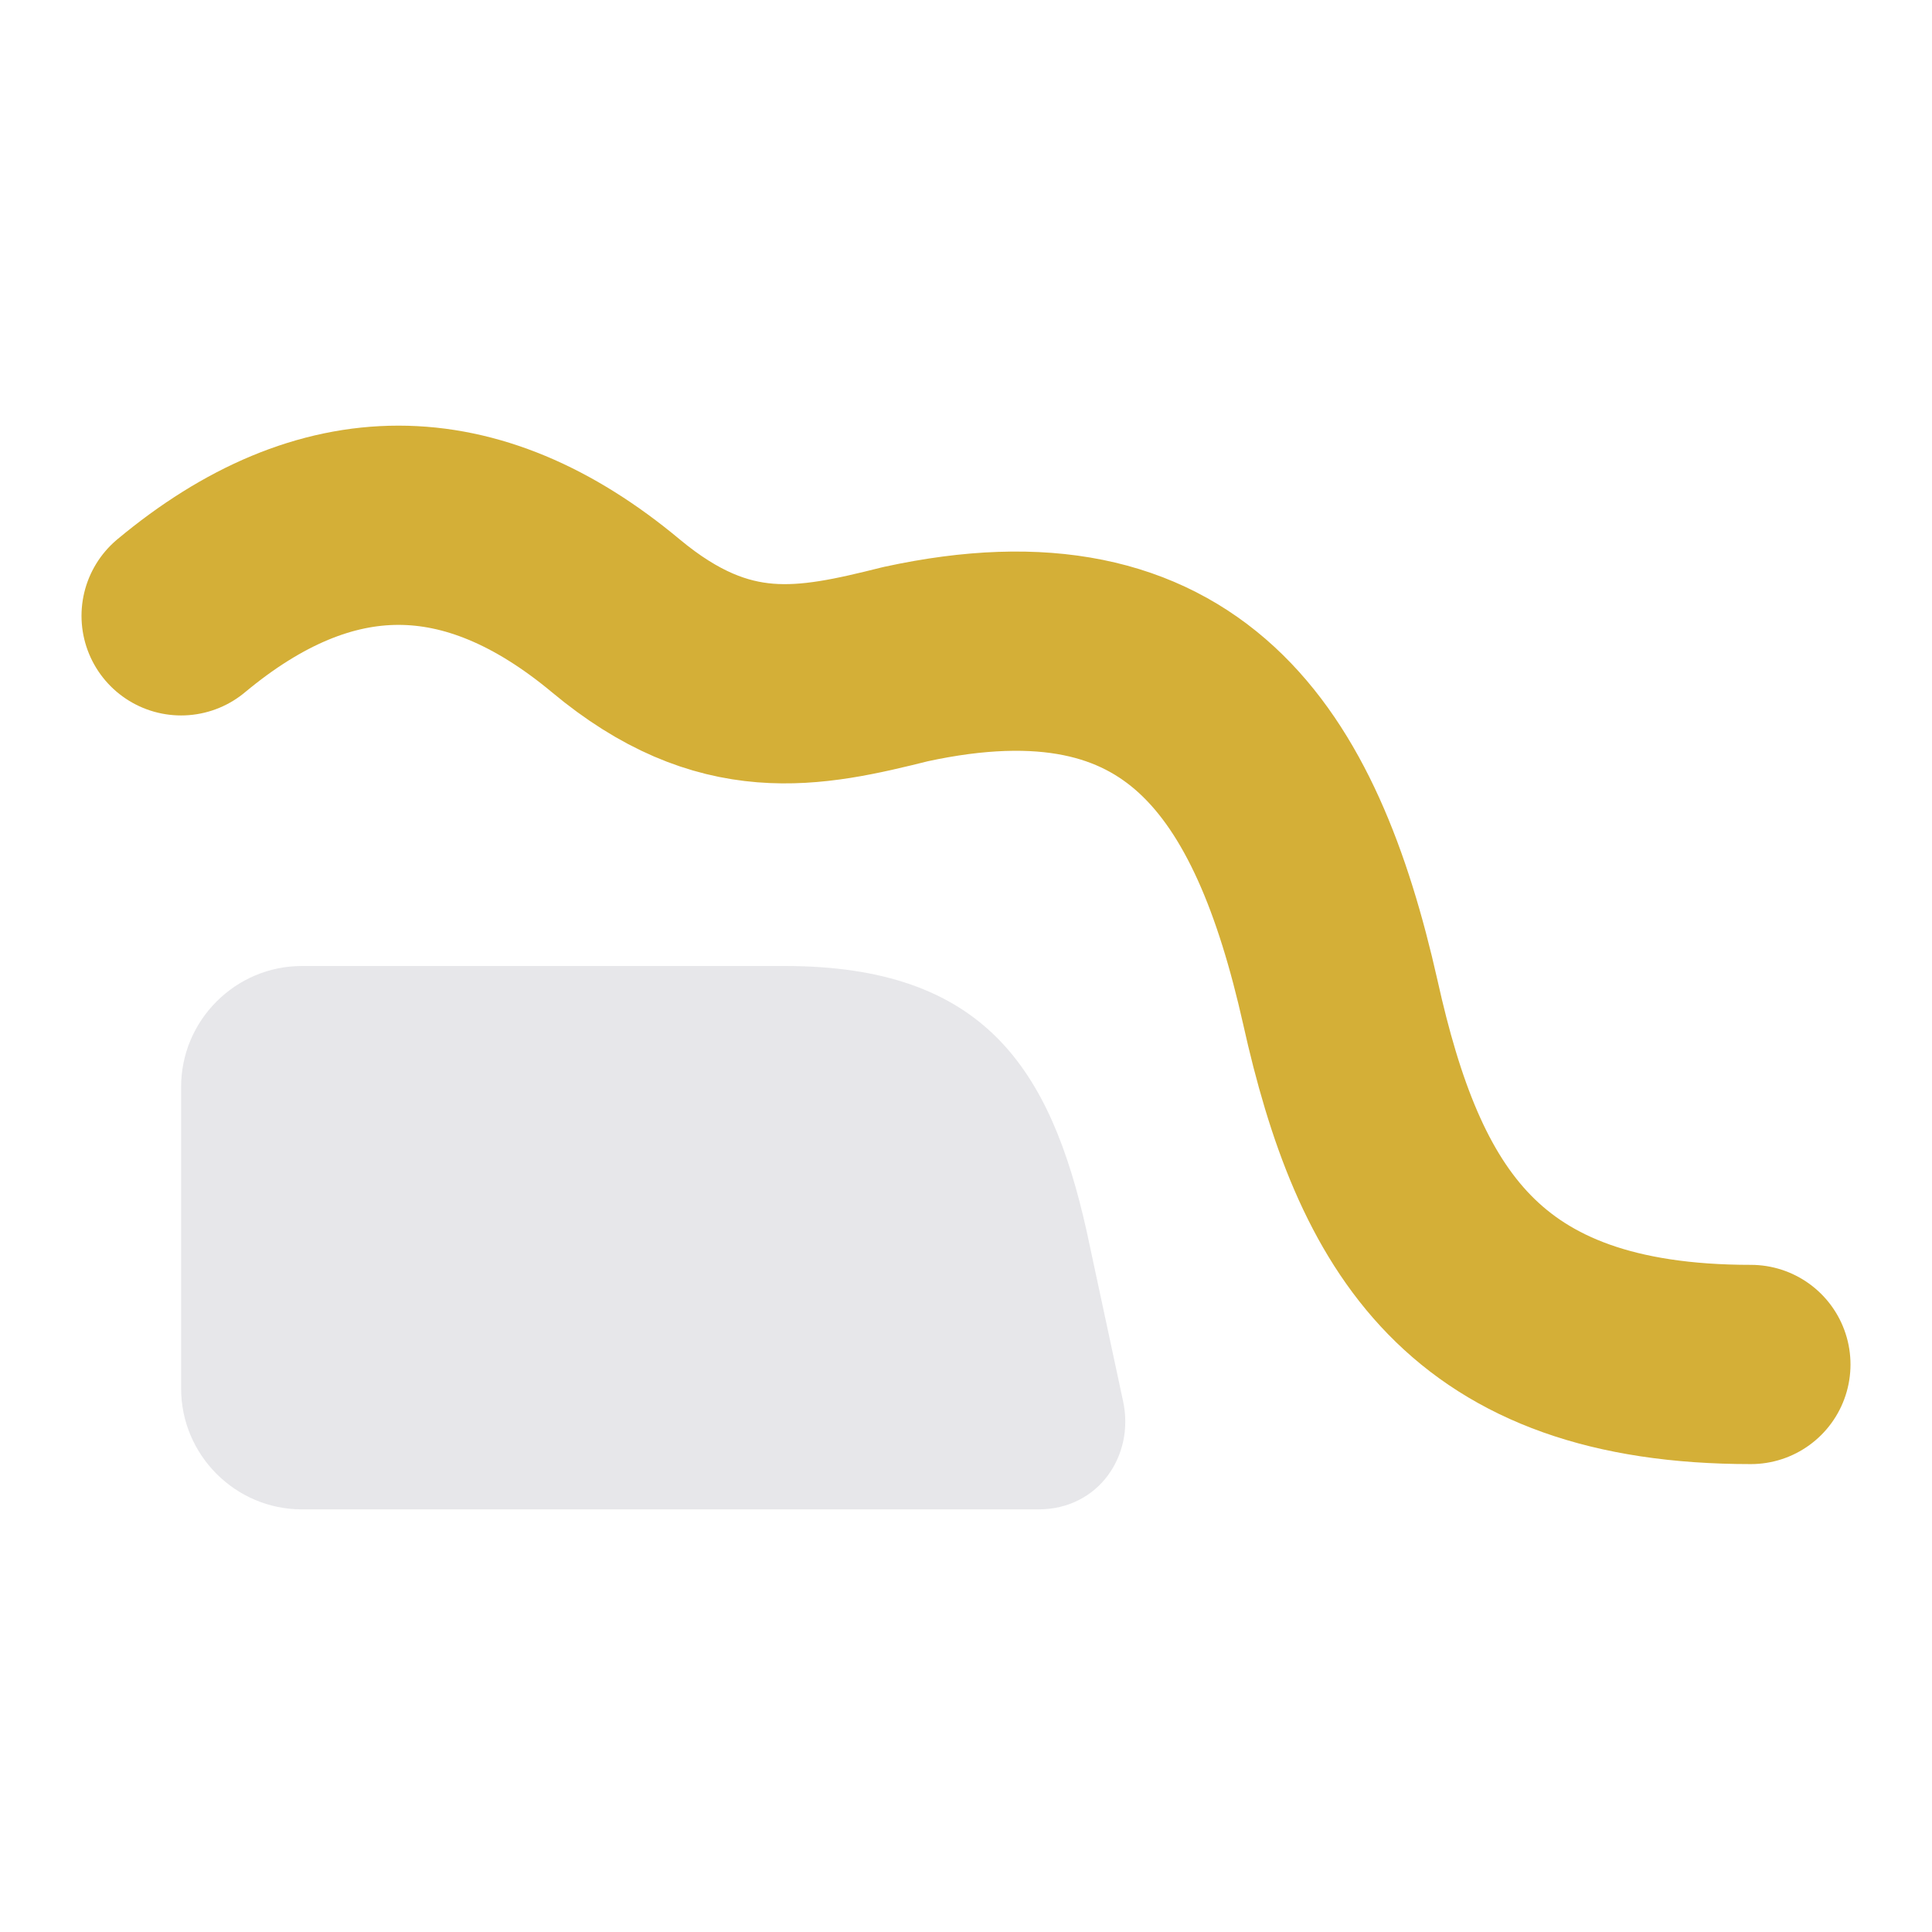
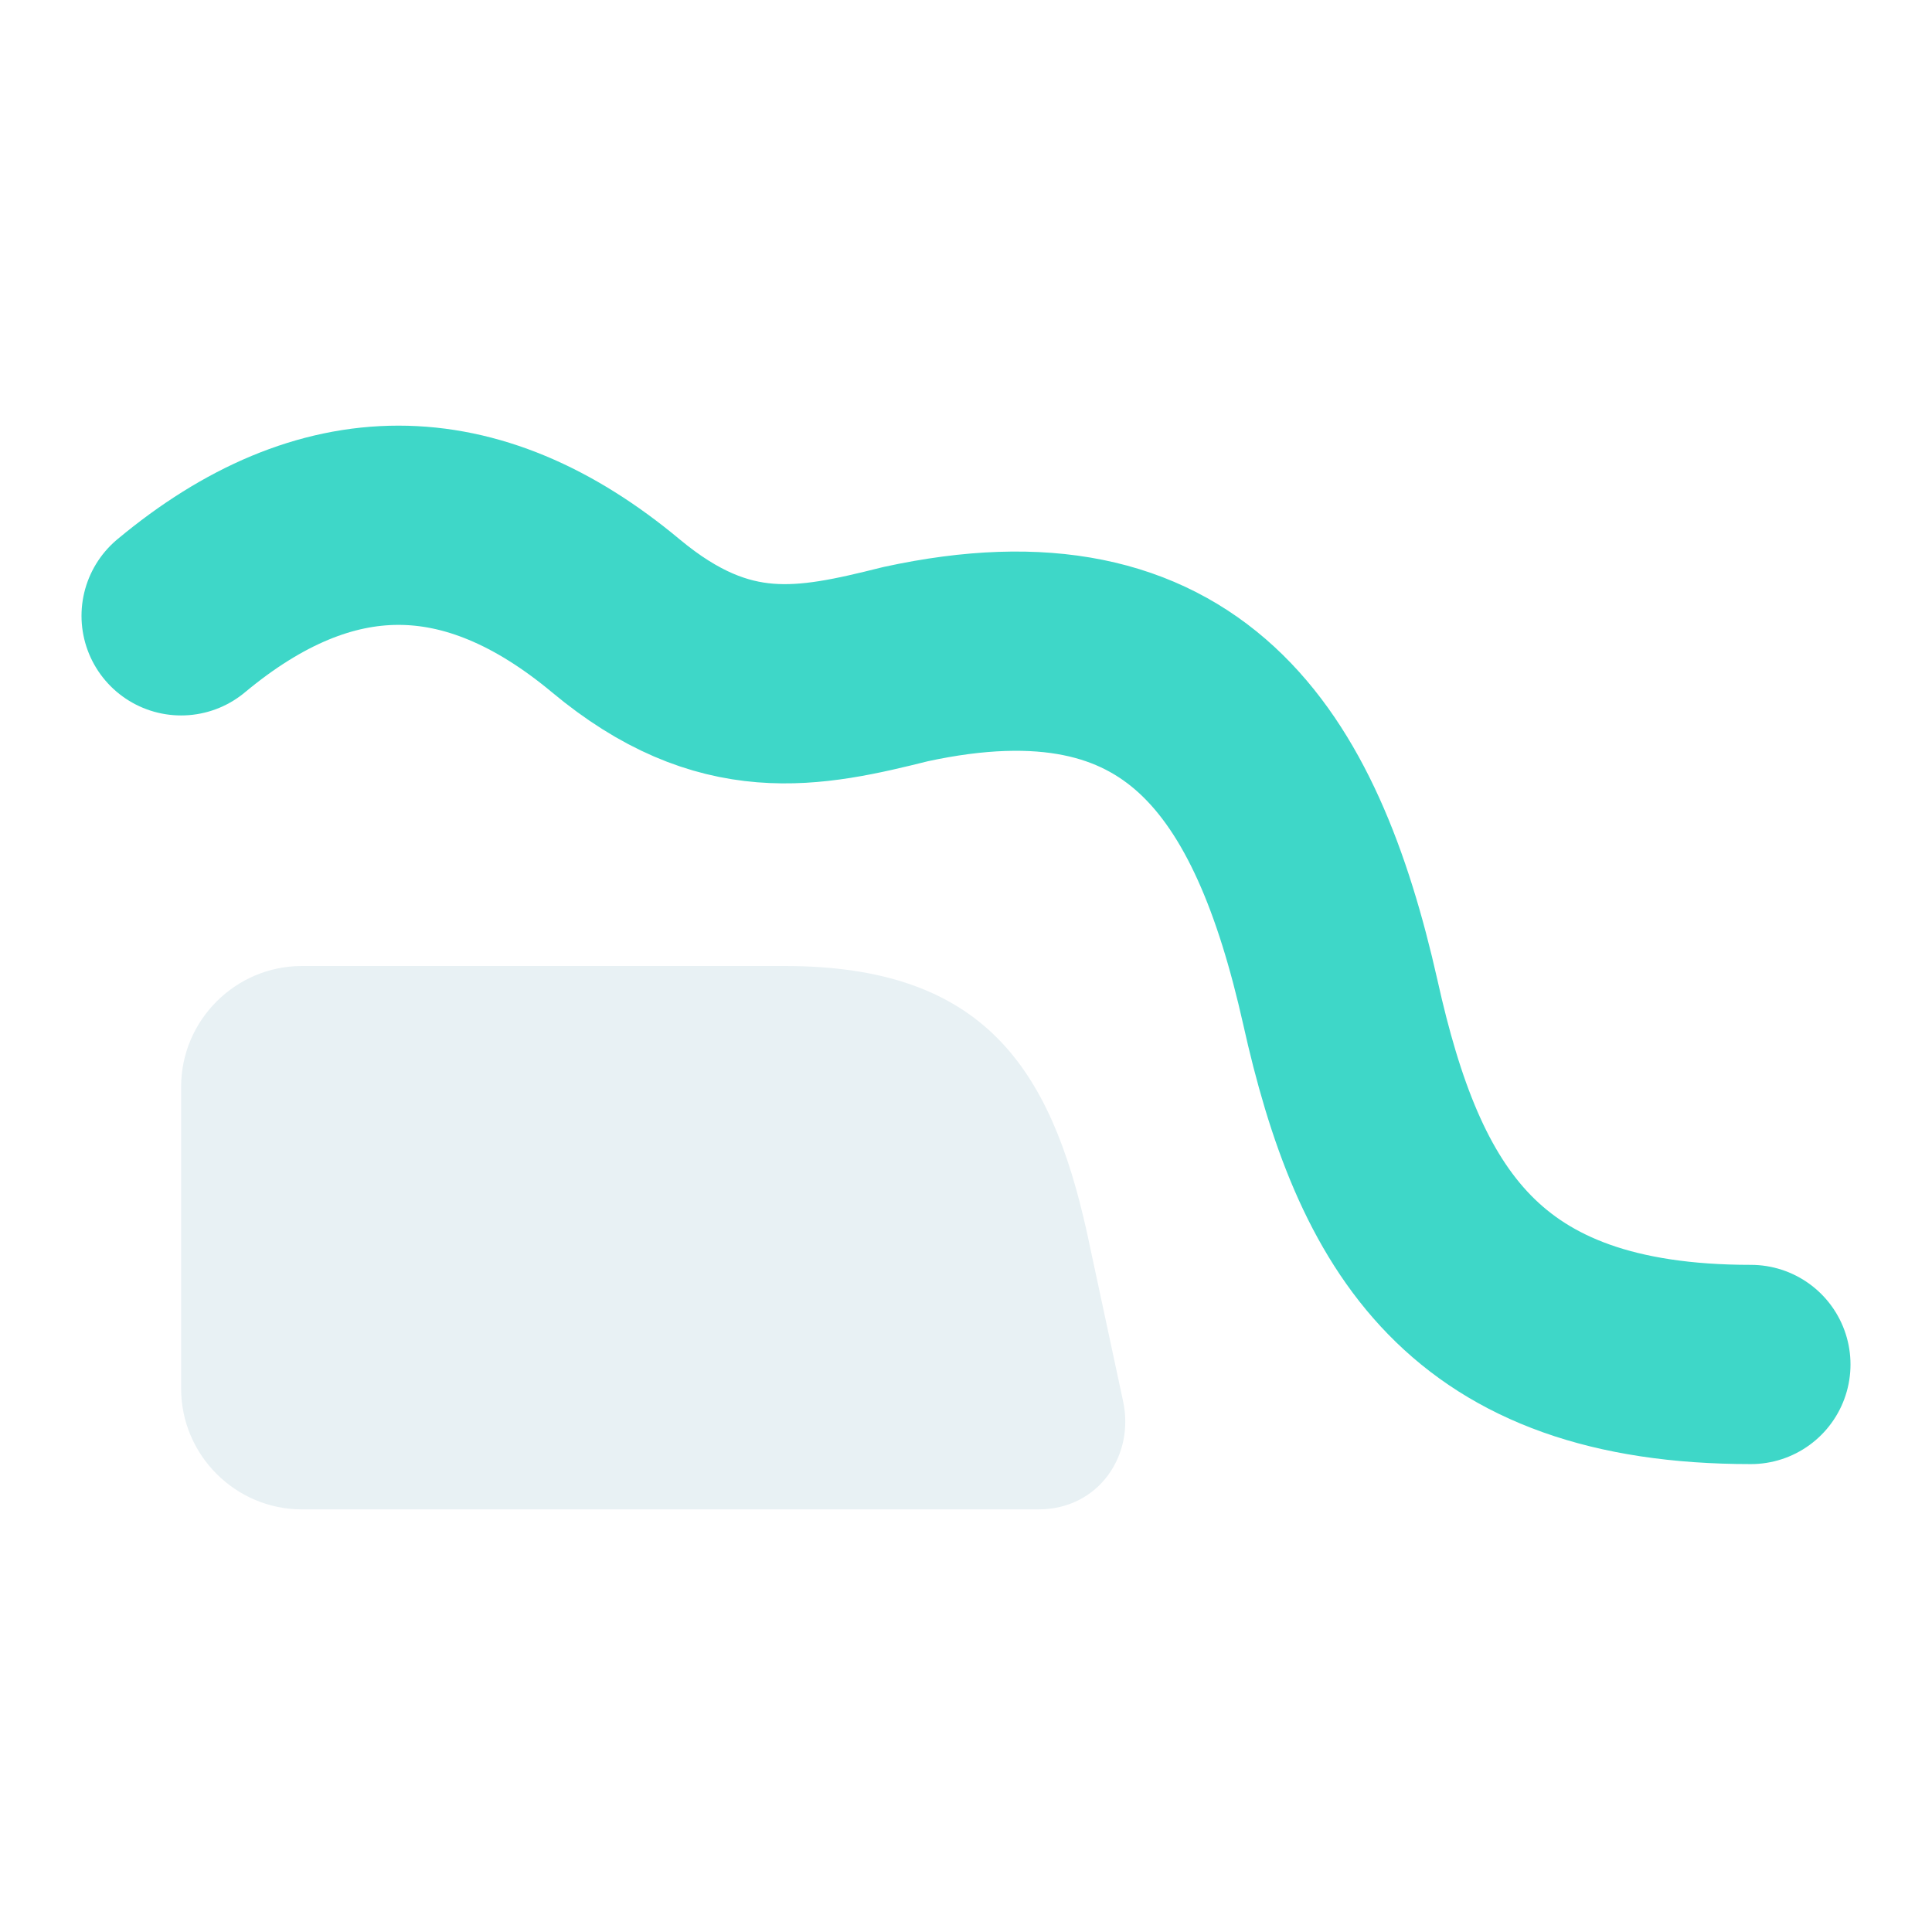
<svg xmlns="http://www.w3.org/2000/svg" viewBox="0 0 32 32" role="img" aria-label="Weir">
  <g transform="translate(0 -3)">
-     <path d="M5 19H13C16.3 19 17.4 20.7 18 23.4L18.6 26.2C18.8 27.1 18.2 28 17.2 28H5C3.9 28 3 27.1 3 26V21C3 19.9 3.9 19 5 19Z" fill="#e7e7ea" />
-     <path d="M3 13.2C5.4 11.2 7.8 11.2 10.2 13.2C12 14.7 13.4 14.4 15 14C19.6 13 21.3 15.6 22.2 19.6C23 23.2 24.4 25.6 29 25.6" fill="none" stroke="#d4af37" stroke-width="3.3" stroke-linecap="round" stroke-linejoin="round" />
+     <path d="M5 19H13C16.3 19 17.4 20.7 18 23.4L18.6 26.2C18.8 27.1 18.2 28 17.2 28H5C3.9 28 3 27.1 3 26V21C3 19.9 3.9 19 5 19Z" fill="#e8f1f4" />
+     <path d="M3 13.2C5.4 11.2 7.8 11.2 10.2 13.2C12 14.7 13.4 14.4 15 14C19.6 13 21.3 15.6 22.2 19.6C23 23.2 24.4 25.6 29 25.6" fill="none" stroke="#3ed7c8" stroke-width="3.3" stroke-linecap="round" stroke-linejoin="round" />
  </g>
</svg>
